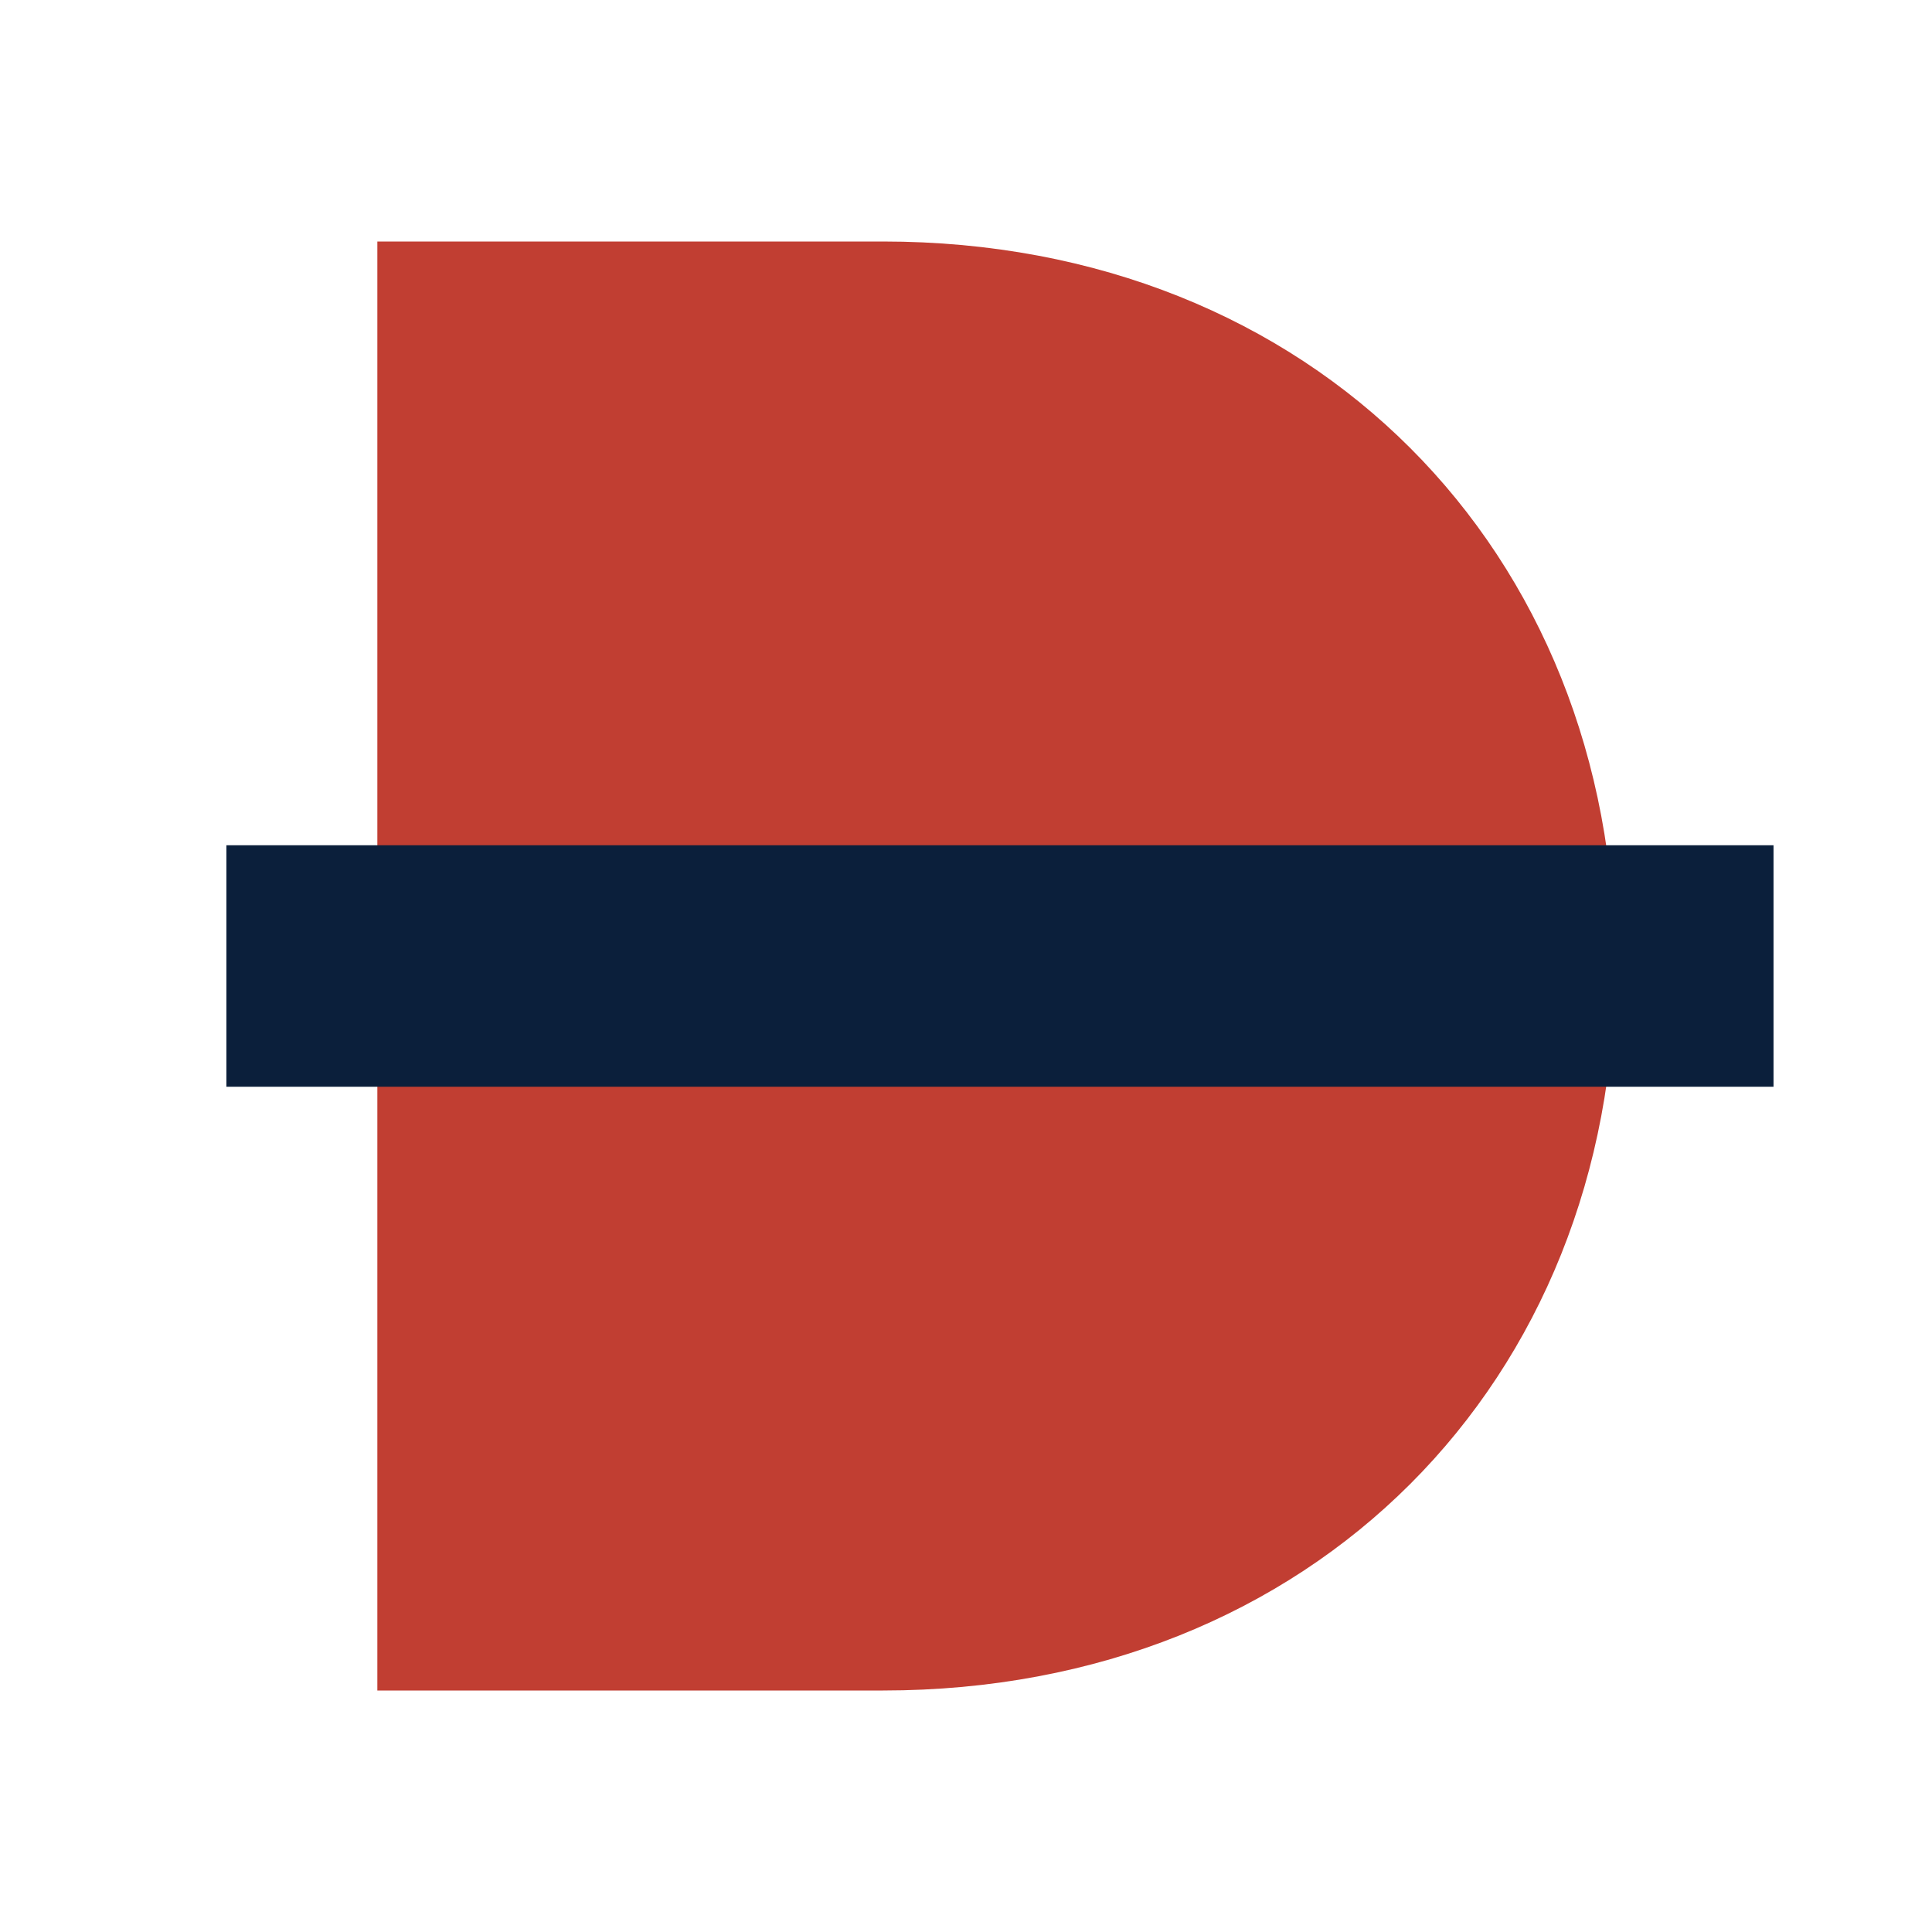
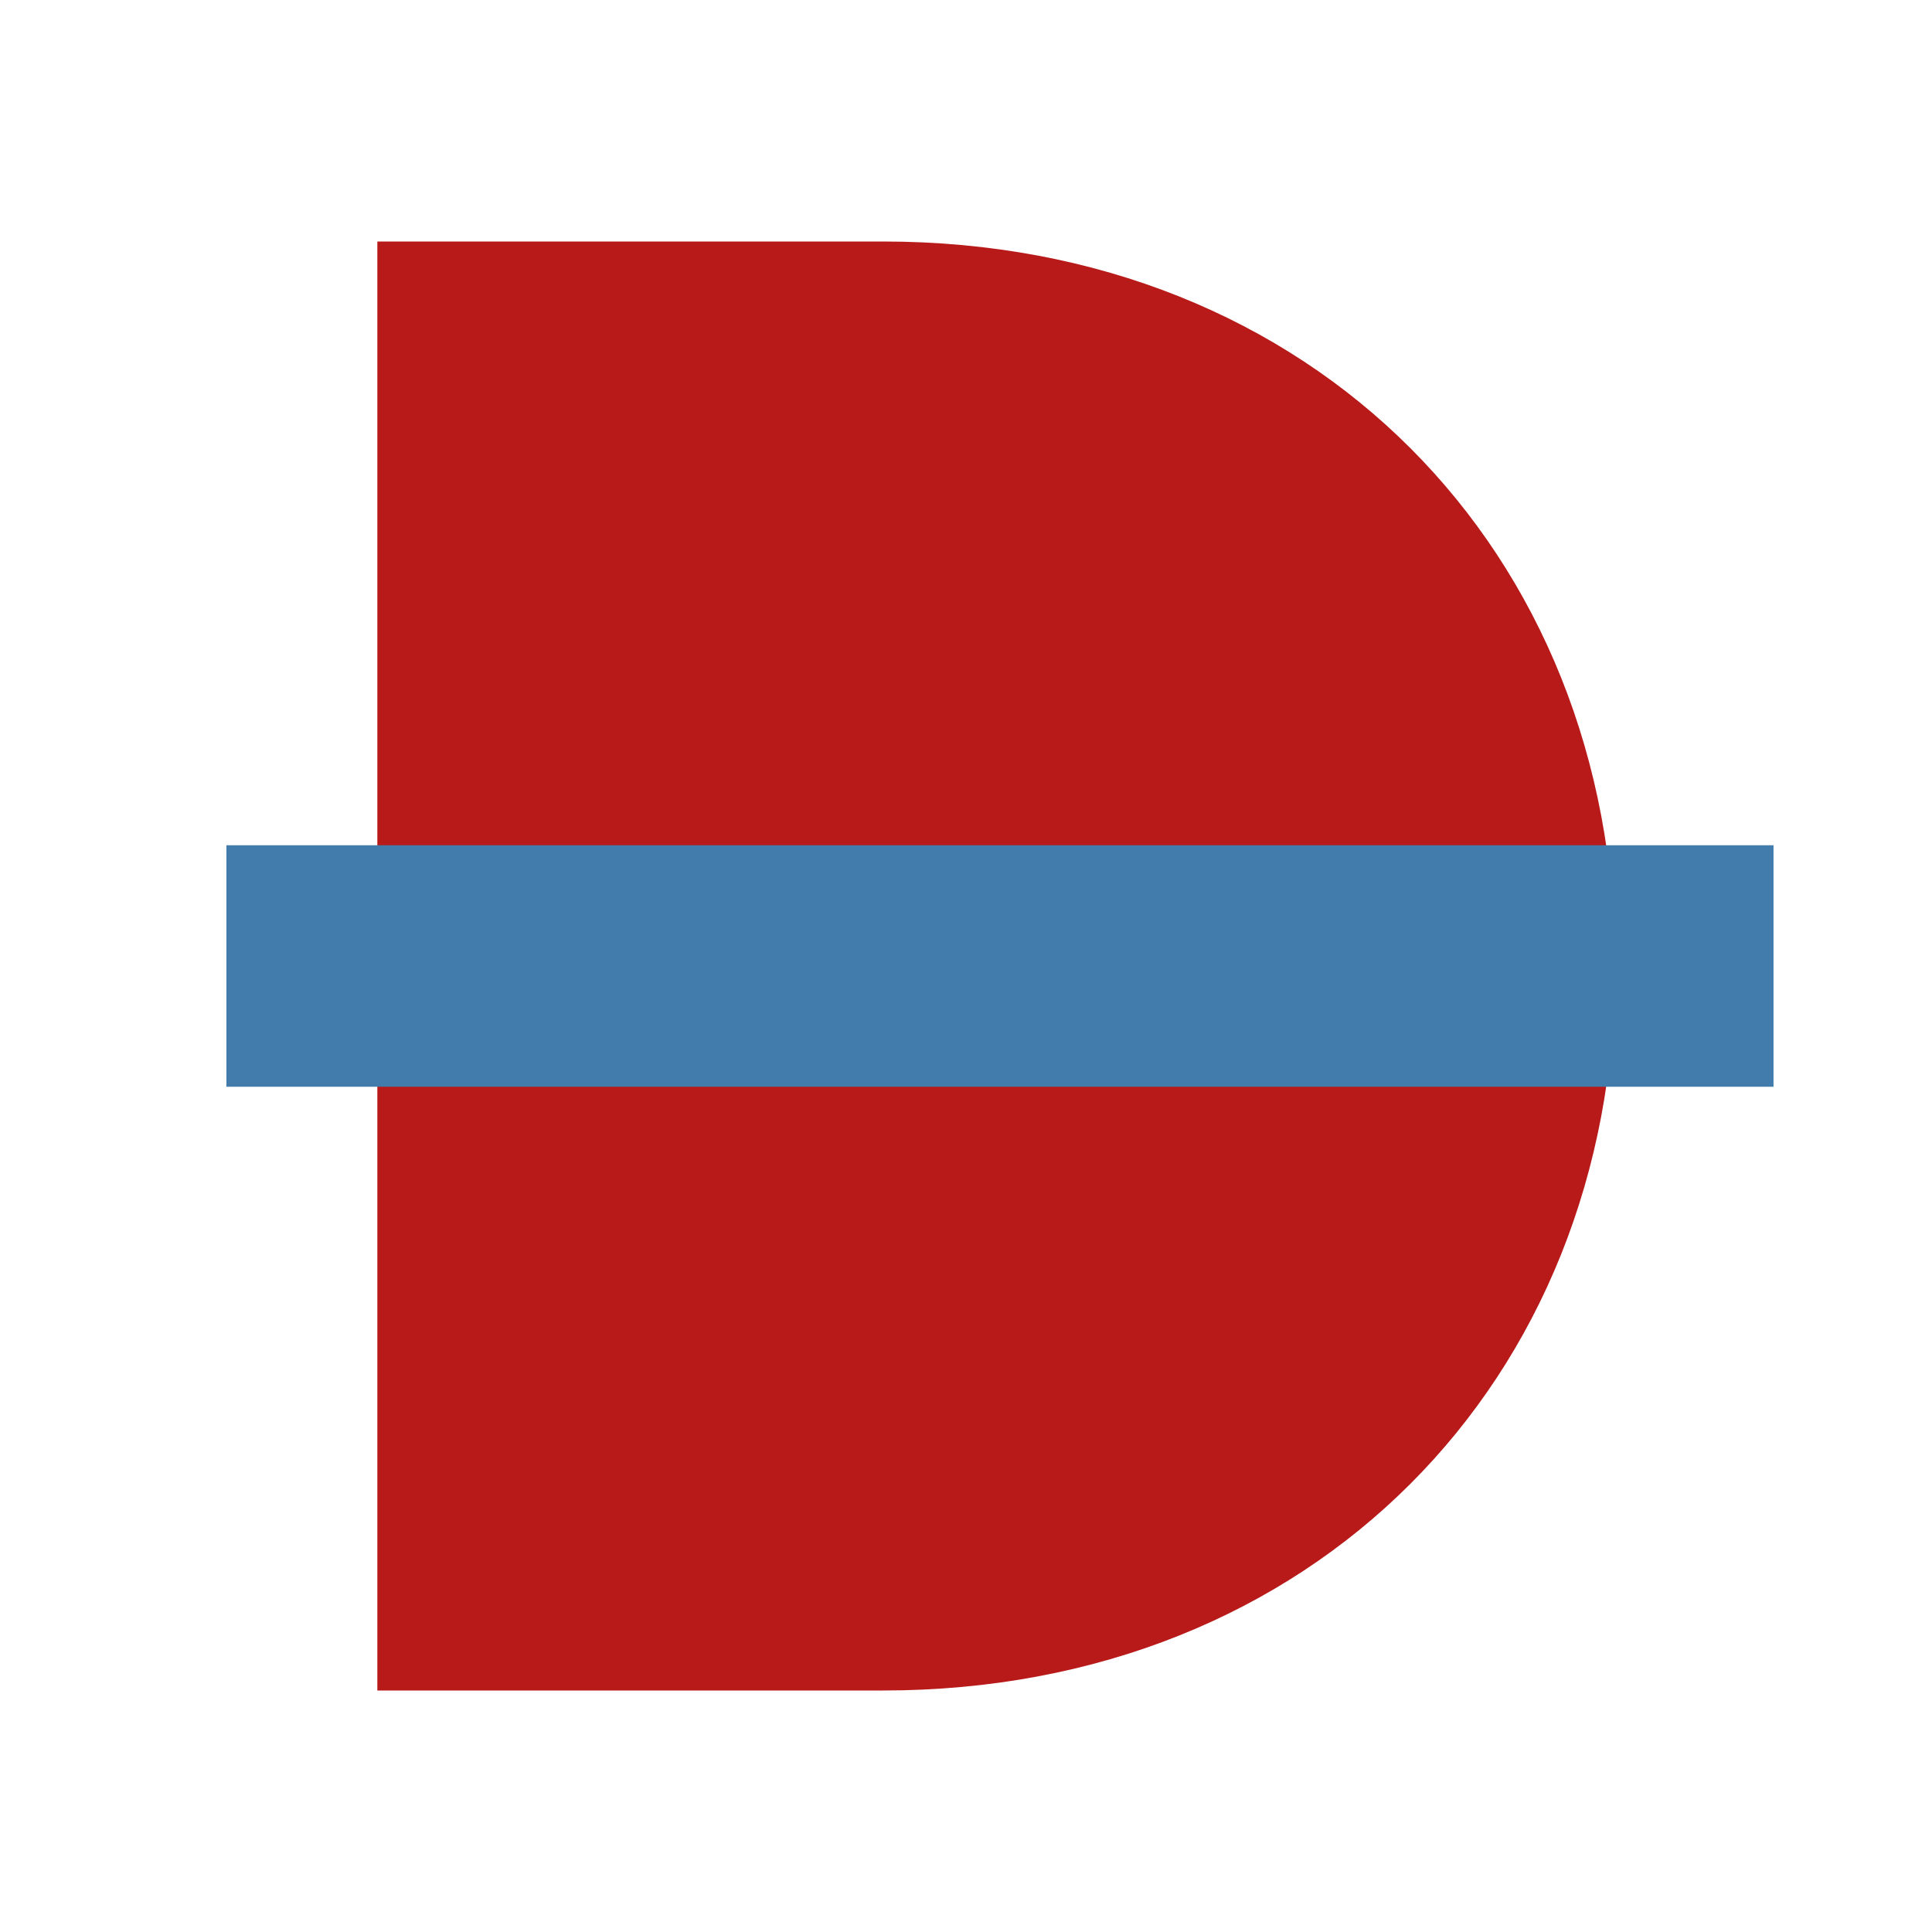
<svg xmlns="http://www.w3.org/2000/svg" width="256" height="256" viewBox="0 0 256 256" role="img" aria-label="Emmanuele Durante">
-   <path d="M50 32H117C174 32 214 73 214 128S174 224 117 224H50Z" fill="#C13E32" />
-   <path d="M30 112H235V144H30Z" fill="#0B1F3B" />
+   <path d="M50 32H117C174 32 214 73 214 128S174 224 117 224H50Z" fill="#B81A19" />
+   <path d="M30 112H235V144H30Z" fill="#427CAC" />
</svg>
